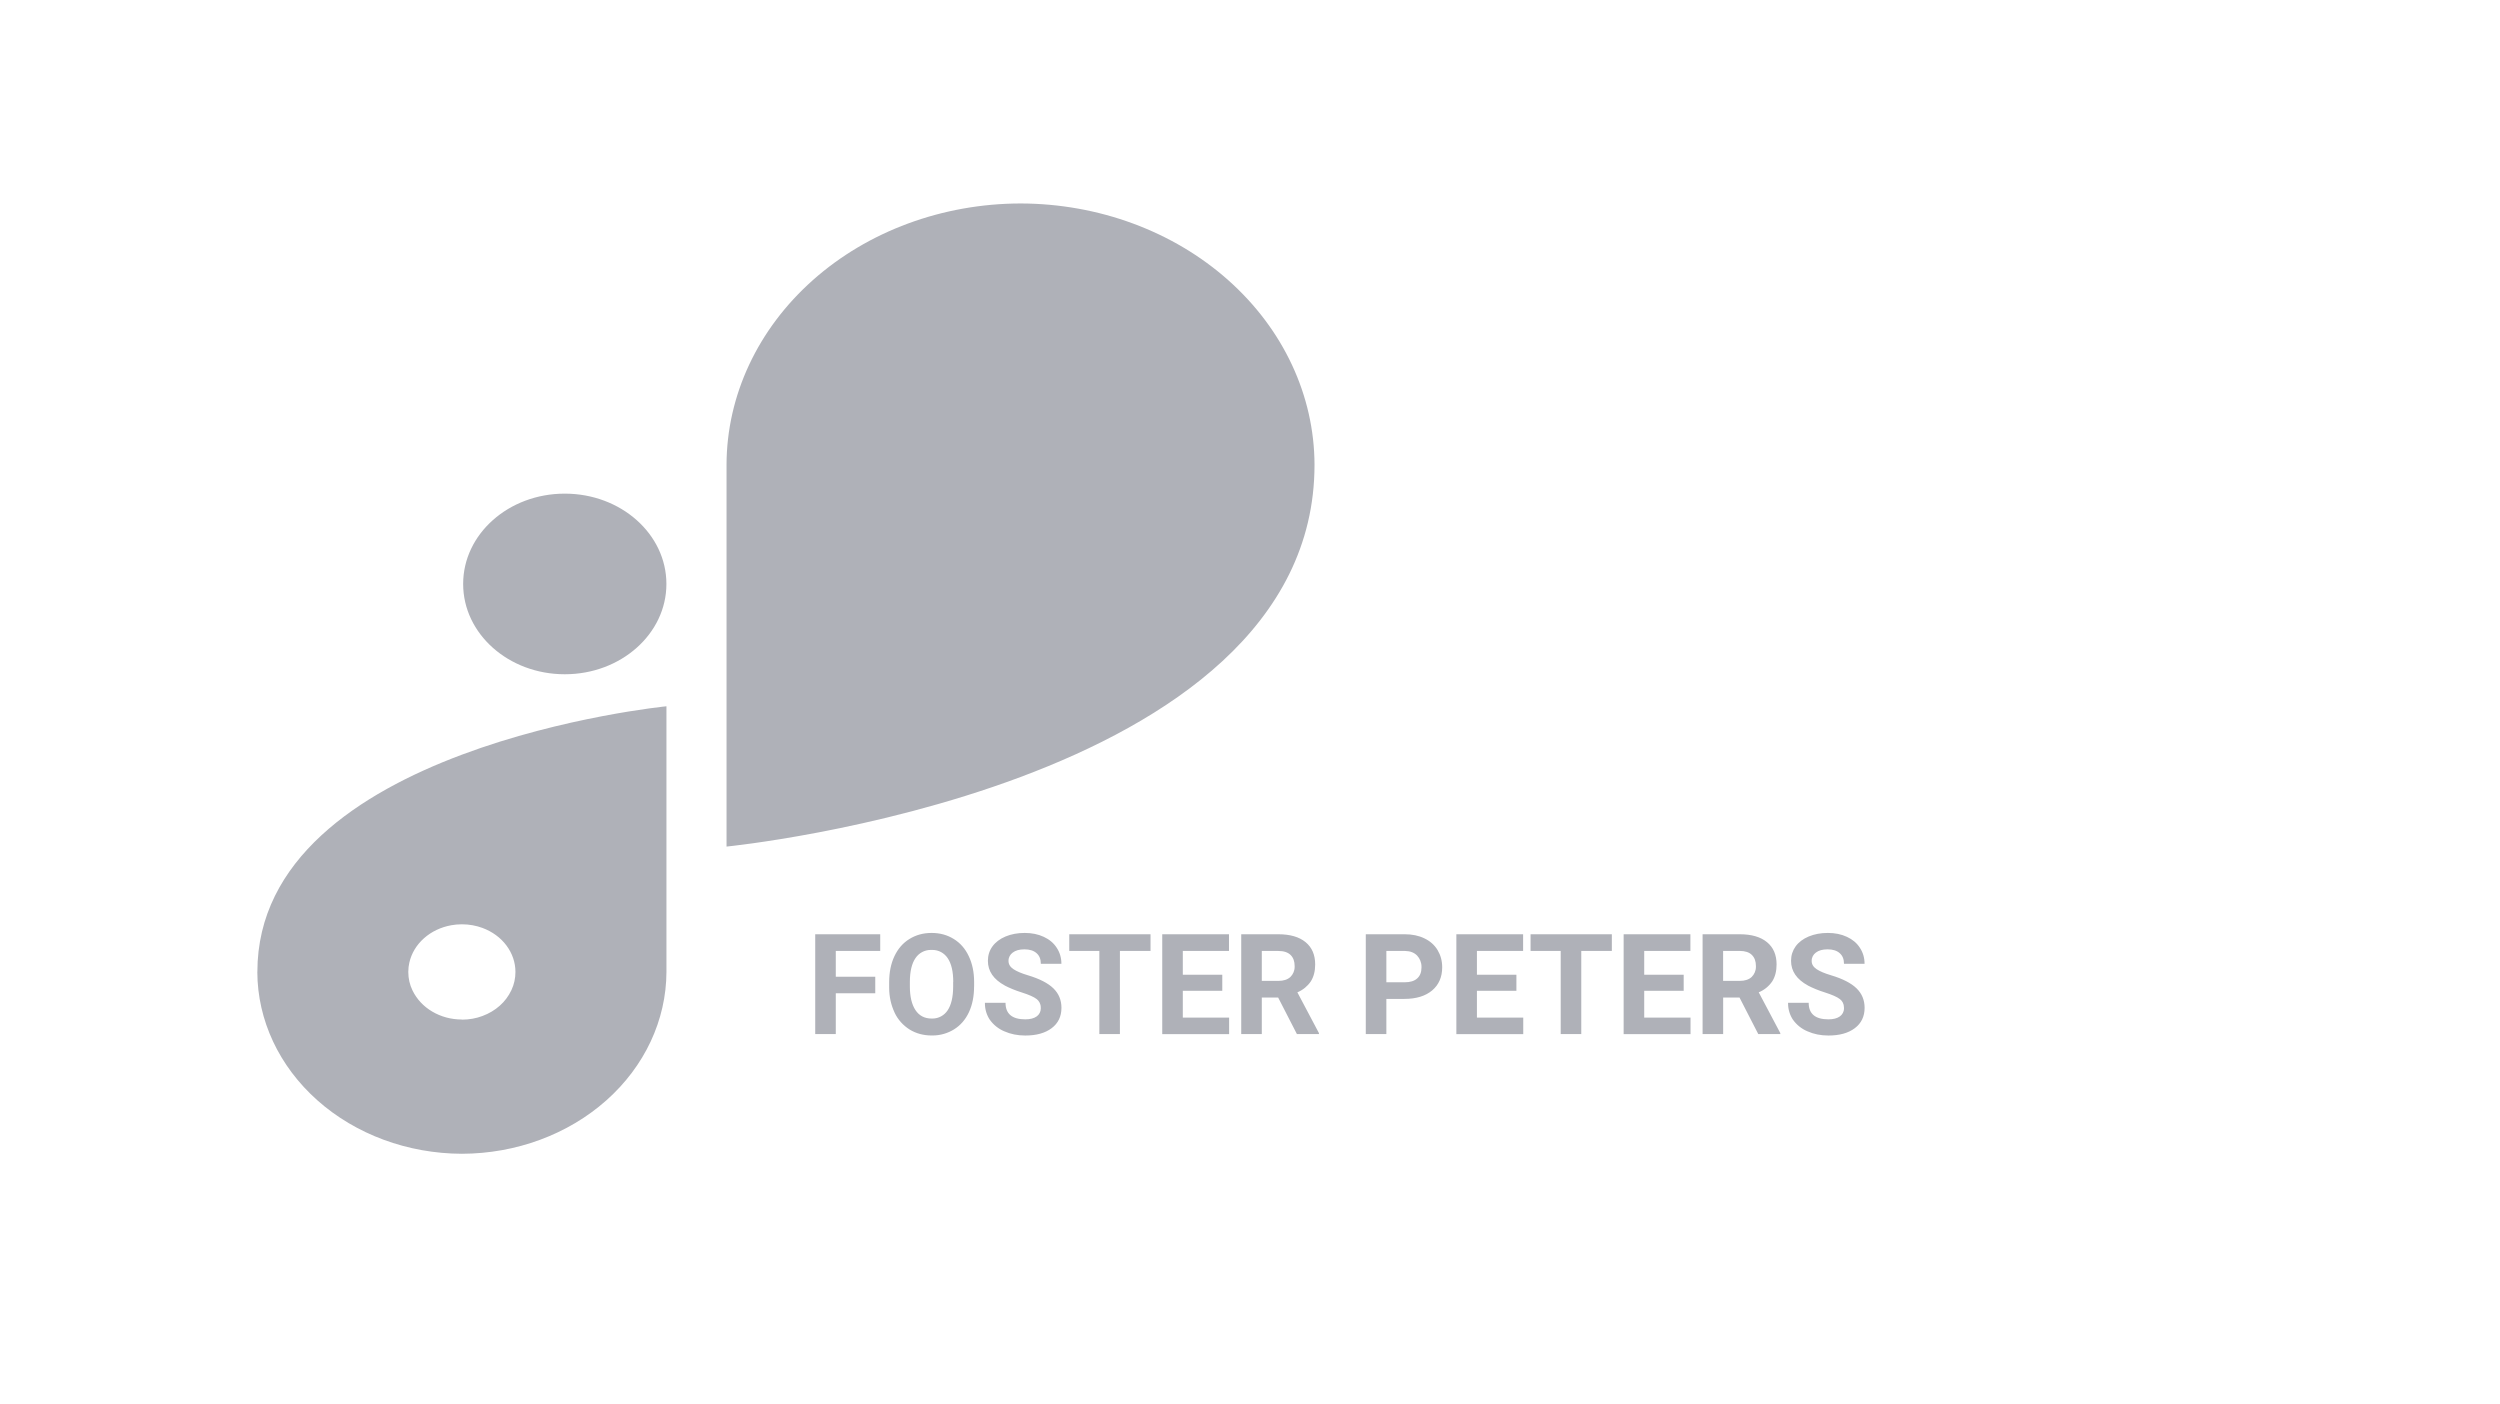
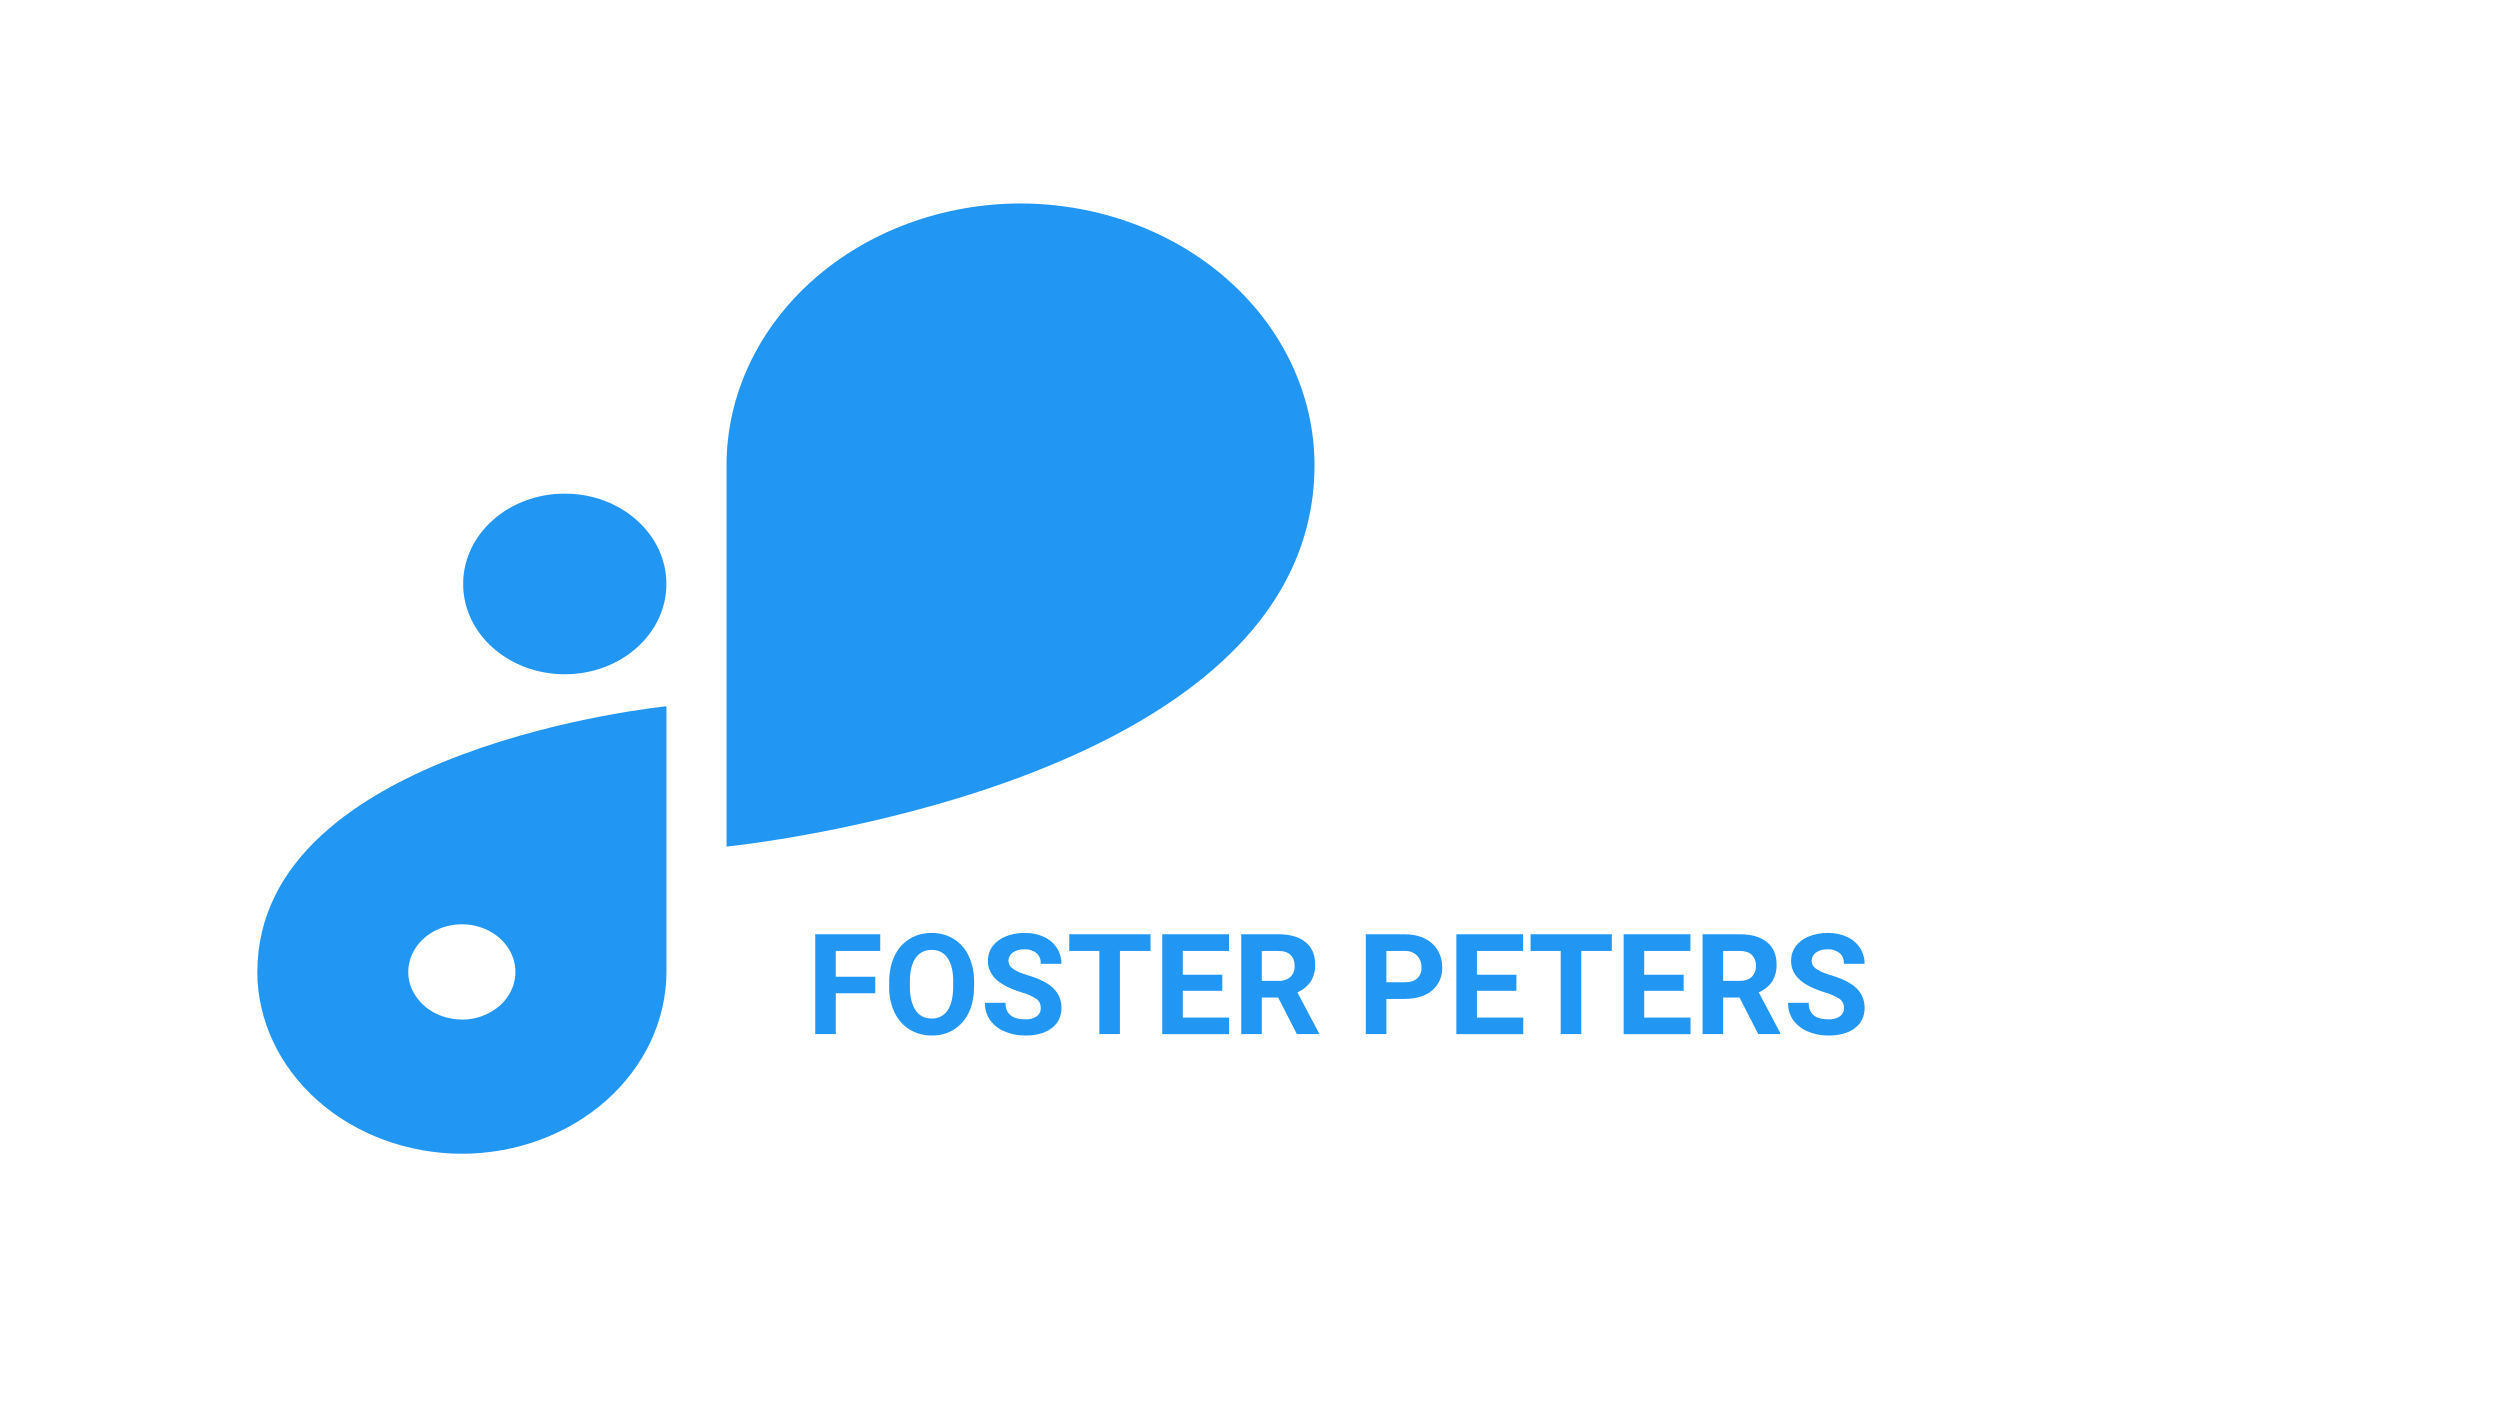
- <svg xmlns="http://www.w3.org/2000/svg" version="1.1" width="57" height="32" viewBox="0 0 57 32">
-   <path fill="#afb1b8" d="M12.878 11.255h-0.002c-1.279 0-2.316 0.921-2.316 2.058v0.002c0 1.137 1.037 2.058 2.316 2.058h0.002c1.279 0 2.316-0.922 2.316-2.058v-0.001c0-1.137-1.037-2.059-2.316-2.059zM29.971 10.597c-0.004-1.579-0.711-3.092-1.967-4.209s-2.958-1.745-4.734-1.749c-1.777 0.003-3.481 0.631-4.737 1.748s-1.964 2.63-1.968 4.209v8.706s13.405-1.327 13.406-8.704v-0.002zM5.867 22.16c0.003 1.099 0.496 2.151 1.37 2.928s2.058 1.214 3.294 1.218c1.236-0.003 2.42-0.441 3.294-1.218s1.366-1.829 1.37-2.927v-6.058s-9.327 0.924-9.327 6.057zM10.53 23.245c-0.242 0-0.477-0.063-0.678-0.183-0.195-0.115-0.35-0.281-0.447-0.48l-0.003-0.007c-0.059-0.121-0.093-0.264-0.093-0.415 0-0.075 0.009-0.148 0.025-0.219l-0.001 0.007c0.047-0.211 0.163-0.404 0.334-0.556s0.388-0.255 0.625-0.297c0.072-0.013 0.154-0.021 0.239-0.021 0.168 0 0.328 0.030 0.476 0.085l-0.009-0.003c0.223 0.082 0.414 0.221 0.548 0.4s0.206 0.388 0.206 0.603c0.001 0.143-0.030 0.285-0.092 0.417-0.066 0.139-0.155 0.256-0.263 0.352l-0.001 0.001c-0.113 0.101-0.248 0.181-0.397 0.236-0.139 0.053-0.3 0.083-0.467 0.083-0 0-0.001 0-0.001 0h0v-0.004zM19.956 22.647h-0.9v0.93h-0.469v-2.276h1.482v0.38h-1.013v0.588h0.9v0.378zM22.209 22.491c0 0.224-0.039 0.42-0.118 0.589s-0.193 0.299-0.341 0.391c-0.139 0.086-0.308 0.138-0.489 0.138-0.006 0-0.012-0-0.018-0h0.001c-0.189 0-0.357-0.045-0.505-0.136-0.149-0.094-0.267-0.226-0.341-0.382l-0.002-0.006c-0.078-0.165-0.123-0.358-0.123-0.561 0-0.007 0-0.014 0-0.021v0.001-0.112c0-0.224 0.040-0.421 0.12-0.591 0.081-0.171 0.195-0.302 0.342-0.392 0.148-0.092 0.316-0.138 0.506-0.138s0.357 0.046 0.505 0.138c0.148 0.091 0.262 0.221 0.342 0.392 0.081 0.17 0.122 0.366 0.122 0.589v0.101zM21.734 22.388c0-0.238-0.043-0.42-0.128-0.544-0.076-0.113-0.203-0.186-0.348-0.186-0.006 0-0.013 0-0.019 0l0.001-0c-0.005-0-0.012-0-0.018-0-0.144 0-0.271 0.073-0.346 0.183l-0.001 0.001c-0.085 0.122-0.129 0.301-0.13 0.538v0.111c0 0.232 0.043 0.412 0.128 0.54s0.208 0.192 0.369 0.192c0.006 0 0.012 0 0.018 0 0.143 0 0.269-0.073 0.343-0.183l0.001-0.001c0.084-0.124 0.127-0.304 0.128-0.541v-0.111zM23.729 22.98c0-0.004 0-0.009 0-0.013 0-0.077-0.037-0.145-0.093-0.189l-0.001-0c-0.062-0.048-0.175-0.098-0.338-0.15-0.15-0.047-0.278-0.1-0.399-0.163l0.014 0.006c-0.259-0.14-0.388-0.328-0.388-0.564 0-0.123 0.034-0.233 0.103-0.328 0.070-0.097 0.17-0.172 0.299-0.227 0.13-0.054 0.276-0.081 0.437-0.081 0.163 0 0.307 0.029 0.435 0.089 0.127 0.059 0.226 0.141 0.295 0.249 0.071 0.107 0.107 0.229 0.107 0.365h-0.469c0-0.104-0.032-0.185-0.098-0.242-0.066-0.059-0.158-0.087-0.276-0.087-0.115 0-0.204 0.025-0.267 0.074-0.058 0.042-0.096 0.109-0.096 0.185 0 0.002 0 0.004 0 0.006v-0c0 0.074 0.037 0.136 0.111 0.186 0.075 0.050 0.185 0.097 0.33 0.14 0.267 0.080 0.461 0.18 0.583 0.299s0.183 0.267 0.183 0.444c0 0.197-0.075 0.352-0.224 0.464s-0.349 0.167-0.601 0.167c-0.175 0-0.334-0.032-0.478-0.096-0.135-0.057-0.247-0.148-0.328-0.261l-0.002-0.002c-0.070-0.105-0.112-0.234-0.112-0.373 0-0.005 0-0.010 0-0.015v0.001h0.47c0 0.251 0.15 0.377 0.45 0.377 0.111 0 0.198-0.022 0.261-0.067 0.057-0.041 0.093-0.107 0.093-0.182 0-0.003-0-0.006-0-0.009v0zM26.231 21.682h-0.697v1.895h-0.469v-1.895h-0.686v-0.38h1.853v0.38zM27.868 22.591h-0.9v0.61h1.056v0.377h-1.525v-2.276h1.522v0.38h-1.053v0.542h0.9v0.367zM29.142 22.744h-0.373v0.833h-0.469v-2.276h0.845c0.269 0 0.476 0.060 0.622 0.18s0.219 0.289 0.219 0.508c0 0.155-0.034 0.285-0.101 0.389-0.075 0.109-0.179 0.194-0.3 0.245l-0.005 0.002 0.492 0.93v0.021h-0.503l-0.427-0.832zM28.769 22.364h0.379c0.117 0 0.208-0.029 0.273-0.089 0.060-0.059 0.097-0.141 0.097-0.231 0-0.006-0-0.012-0-0.018l0 0.001c0-0.108-0.030-0.192-0.092-0.253s-0.154-0.092-0.28-0.092h-0.377v0.683zM31.609 22.775v0.802h-0.469v-2.276h0.887c0.171 0 0.321 0.031 0.45 0.094 0.13 0.062 0.23 0.151 0.3 0.267 0.069 0.115 0.105 0.245 0.105 0.392 0 0.223-0.077 0.399-0.229 0.528-0.153 0.128-0.363 0.193-0.633 0.193h-0.411zM31.609 22.396h0.419c0.124 0 0.219-0.029 0.283-0.087 0.066-0.059 0.099-0.142 0.099-0.25 0-0.005 0-0.011 0-0.017 0-0.098-0.037-0.187-0.099-0.254l0 0c-0.066-0.068-0.156-0.104-0.272-0.106h-0.43v0.715zM34.574 22.591h-0.9v0.61h1.056v0.377h-1.525v-2.276h1.522v0.38h-1.053v0.542h0.9v0.367zM36.75 21.682h-0.697v1.895h-0.469v-1.895h-0.687v-0.38h1.853v0.38zM38.387 22.591h-0.899v0.61h1.056v0.377h-1.525v-2.276h1.522v0.38h-1.053v0.542h0.9v0.367zM39.661 22.744h-0.373v0.833h-0.469v-2.276h0.846c0.269 0 0.476 0.060 0.622 0.18s0.219 0.289 0.219 0.508c0 0.155-0.034 0.285-0.101 0.389-0.075 0.109-0.179 0.194-0.301 0.245l-0.005 0.002 0.492 0.93v0.021h-0.503l-0.427-0.832zM39.287 22.364h0.378c0.117 0 0.209-0.029 0.273-0.089 0.060-0.059 0.097-0.141 0.097-0.232 0-0.006-0-0.012-0-0.018l0 0.001c0-0.108-0.030-0.192-0.092-0.253-0.060-0.061-0.154-0.092-0.279-0.092h-0.377v0.683zM42.042 22.98c0-0.004 0-0.009 0-0.013 0-0.077-0.037-0.146-0.094-0.189l-0.001-0c-0.062-0.048-0.175-0.098-0.338-0.15-0.15-0.047-0.278-0.1-0.399-0.163l0.014 0.006c-0.259-0.14-0.388-0.328-0.388-0.564 0-0.123 0.035-0.233 0.103-0.328 0.070-0.097 0.17-0.172 0.299-0.227 0.13-0.054 0.276-0.081 0.437-0.081 0.163 0 0.307 0.029 0.435 0.089 0.127 0.059 0.226 0.141 0.295 0.249 0.071 0.107 0.107 0.229 0.107 0.365h-0.469c0-0.104-0.032-0.185-0.098-0.242-0.066-0.059-0.158-0.087-0.276-0.087-0.115 0-0.204 0.025-0.267 0.074-0.058 0.042-0.096 0.109-0.096 0.186 0 0.002 0 0.003 0 0.005v-0c0 0.074 0.037 0.136 0.111 0.186s0.185 0.097 0.33 0.14c0.267 0.080 0.461 0.18 0.583 0.299s0.183 0.267 0.183 0.444c0 0.197-0.075 0.352-0.224 0.464s-0.349 0.167-0.601 0.167c-0.175 0-0.334-0.032-0.478-0.096-0.135-0.057-0.247-0.148-0.328-0.261l-0.002-0.002c-0.070-0.105-0.112-0.234-0.112-0.373 0-0.005 0-0.010 0-0.015v0.001h0.47c0 0.251 0.15 0.377 0.45 0.377 0.111 0 0.198-0.022 0.261-0.067 0.057-0.041 0.094-0.107 0.094-0.182 0-0.003-0-0.006-0-0.009v0z" />
+ <svg xmlns="http://www.w3.org/2000/svg" width="57" height="32">
+   <path fill="#2196f3" d="M12.878 11.255h-.002c-1.279 0-2.316.921-2.316 2.058v.002c0 1.137 1.037 2.058 2.316 2.058h.002c1.279 0 2.316-.922 2.316-2.058v-.001c0-1.137-1.037-2.059-2.316-2.059zm17.093-.658c-.004-1.579-.711-3.092-1.967-4.209s-2.958-1.745-4.734-1.749c-1.777.003-3.481.631-4.737 1.748s-1.964 2.63-1.968 4.209v8.706s13.405-1.327 13.406-8.704v-.002zM5.867 22.16c.003 1.099.496 2.151 1.37 2.928s2.058 1.214 3.294 1.218c1.236-.003 2.42-.441 3.294-1.218s1.366-1.829 1.37-2.927v-6.058s-9.327.924-9.327 6.057zm4.663 1.085c-.242 0-.477-.063-.678-.183a1.136 1.136 0 0 1-.447-.48l-.003-.007a.951.951 0 0 1-.068-.634l-.001.007c.047-.211.163-.404.334-.556s.388-.255.625-.297a1.363 1.363 0 0 1 .715.064l-.009-.003c.223.082.414.221.548.4s.206.388.206.603a.963.963 0 0 1-.092.417 1.095 1.095 0 0 1-.263.352l-.001.001a1.323 1.323 0 0 1-.864.319h-.001v-.004zm9.426-.598h-.9v.93h-.469v-2.276h1.482v.38h-1.013v.588h.9v.378zm2.253-.156c0 .224-.039.42-.118.589a.893.893 0 0 1-.83.529h-.018.001a.943.943 0 0 1-.505-.136.917.917 0 0 1-.341-.382l-.002-.006a1.319 1.319 0 0 1-.123-.561v-.021.001-.112c0-.224.04-.421.12-.591a.895.895 0 0 1 .342-.392c.148-.092.316-.138.506-.138s.357.046.505.138a.888.888 0 0 1 .342.392c.081.17.122.366.122.589v.101zm-.475-.103c0-.238-.043-.42-.128-.544a.417.417 0 0 0-.348-.186h-.019.001-.018a.419.419 0 0 0-.346.183l-.001.001c-.085.122-.129.301-.13.538v.111c0 .232.043.412.128.54s.208.192.369.192h.018a.413.413 0 0 0 .343-.183l.001-.001c.084-.124.127-.304.128-.541v-.111zm1.995.592v-.013a.24.24 0 0 0-.093-.189h-.001a1.185 1.185 0 0 0-.338-.15c-.15-.047-.278-.1-.399-.163l.014.006c-.259-.14-.388-.328-.388-.564 0-.123.034-.233.103-.328a.691.691 0 0 1 .299-.227 1.13 1.13 0 0 1 .437-.081c.163 0 .307.029.435.089a.677.677 0 0 1 .295.249.646.646 0 0 1 .107.365h-.469c0-.104-.032-.185-.098-.242a.4.4 0 0 0-.276-.087.426.426 0 0 0-.267.074.228.228 0 0 0-.096.185v.006c0 .074.037.136.111.186.075.05.185.097.33.14.267.08.461.18.583.299s.183.267.183.444c0 .197-.075.352-.224.464s-.349.167-.601.167c-.175 0-.334-.032-.478-.096a.77.77 0 0 1-.328-.261l-.002-.002a.672.672 0 0 1-.112-.373v-.015.001h.47c0 .251.15.377.45.377a.442.442 0 0 0 .261-.067.223.223 0 0 0 .093-.182v-.009zm2.502-1.298h-.697v1.895h-.469v-1.895h-.686v-.38h1.853v.38zm1.637.909h-.9v.61h1.056v.377h-1.525v-2.276h1.522v.38h-1.053v.542h.9v.367zm1.274.153h-.373v.833H28.3v-2.276h.845c.269 0 .476.06.622.18s.219.289.219.508a.705.705 0 0 1-.101.389.69.69 0 0 1-.3.245l-.005.002.492.93v.021h-.503l-.427-.832zm-.373-.38h.379a.387.387 0 0 0 .273-.089.323.323 0 0 0 .097-.231v-.018.001c0-.108-.03-.192-.092-.253s-.154-.092-.28-.092h-.377v.683zm2.84.411v.802h-.469v-2.276h.887c.171 0 .321.031.45.094.13.062.23.151.3.267a.746.746 0 0 1 .105.392.657.657 0 0 1-.229.528c-.153.128-.363.193-.633.193h-.411zm0-.379h.419c.124 0 .219-.029.283-.087a.317.317 0 0 0 .099-.25v-.017a.372.372 0 0 0-.099-.254.37.37 0 0 0-.272-.106h-.43v.715zm2.965.195h-.9v.61h1.056v.377h-1.525v-2.276h1.522v.38h-1.053v.542h.9v.367zm2.176-.909h-.697v1.895h-.469v-1.895h-.687v-.38h1.853v.38zm1.637.909h-.899v.61h1.056v.377h-1.525v-2.276h1.522v.38h-1.053v.542h.9v.367zm1.274.153h-.373v.833h-.469v-2.276h.846c.269 0 .476.06.622.18s.219.289.219.508a.705.705 0 0 1-.101.389.687.687 0 0 1-.301.245l-.005.002.492.93v.021h-.503l-.427-.832zm-.374-.38h.378c.117 0 .209-.029.273-.089a.324.324 0 0 0 .097-.232v-.018.001a.338.338 0 0 0-.092-.253c-.06-.061-.154-.092-.279-.092h-.377v.683zm2.755.616v-.013a.237.237 0 0 0-.094-.189h-.001a1.185 1.185 0 0 0-.338-.15c-.15-.047-.278-.1-.399-.163l.014.006c-.259-.14-.388-.328-.388-.564 0-.123.035-.233.103-.328a.691.691 0 0 1 .299-.227 1.13 1.13 0 0 1 .437-.081c.163 0 .307.029.435.089a.677.677 0 0 1 .295.249.646.646 0 0 1 .107.365h-.469c0-.104-.032-.185-.098-.242a.4.4 0 0 0-.276-.087.426.426 0 0 0-.267.074.229.229 0 0 0-.096.186v.005c0 .074.037.136.111.186s.185.097.33.14c.267.08.461.18.583.299s.183.267.183.444c0 .197-.075.352-.224.464s-.349.167-.601.167c-.175 0-.334-.032-.478-.096a.77.77 0 0 1-.328-.261l-.002-.002a.672.672 0 0 1-.112-.373v-.015.001h.47c0 .251.15.377.45.377a.442.442 0 0 0 .261-.067.224.224 0 0 0 .094-.182v-.009z" />
</svg>
